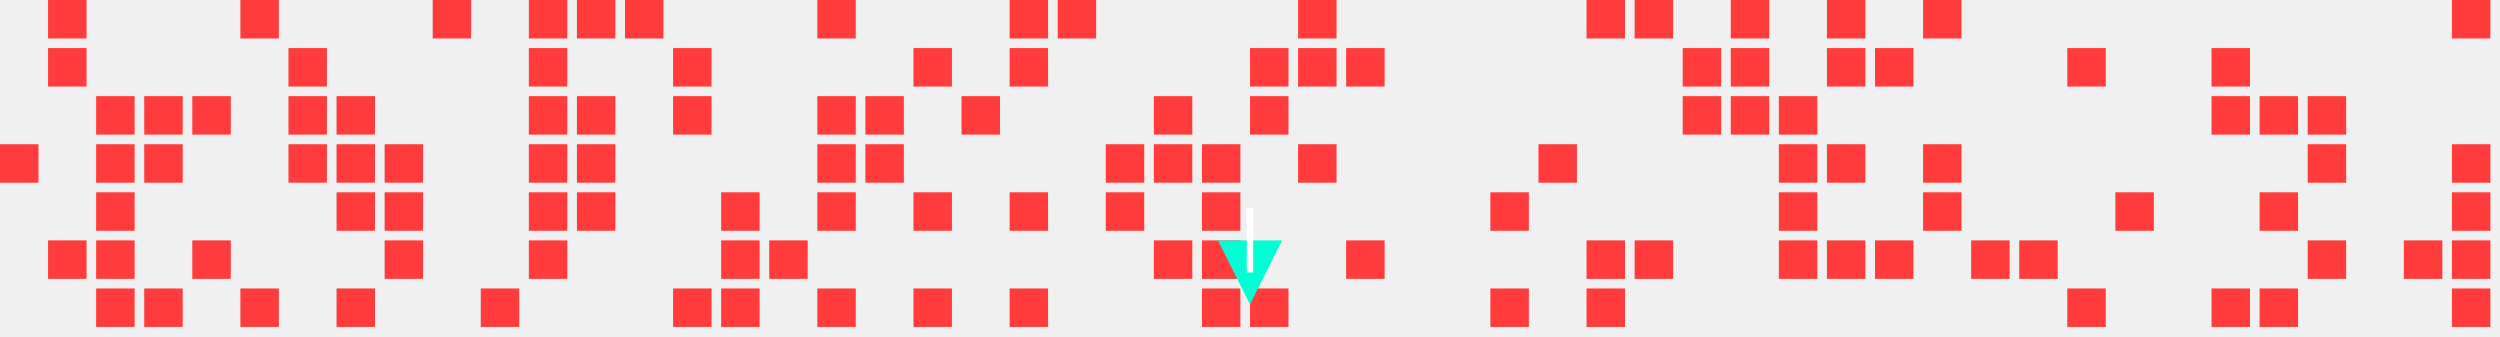
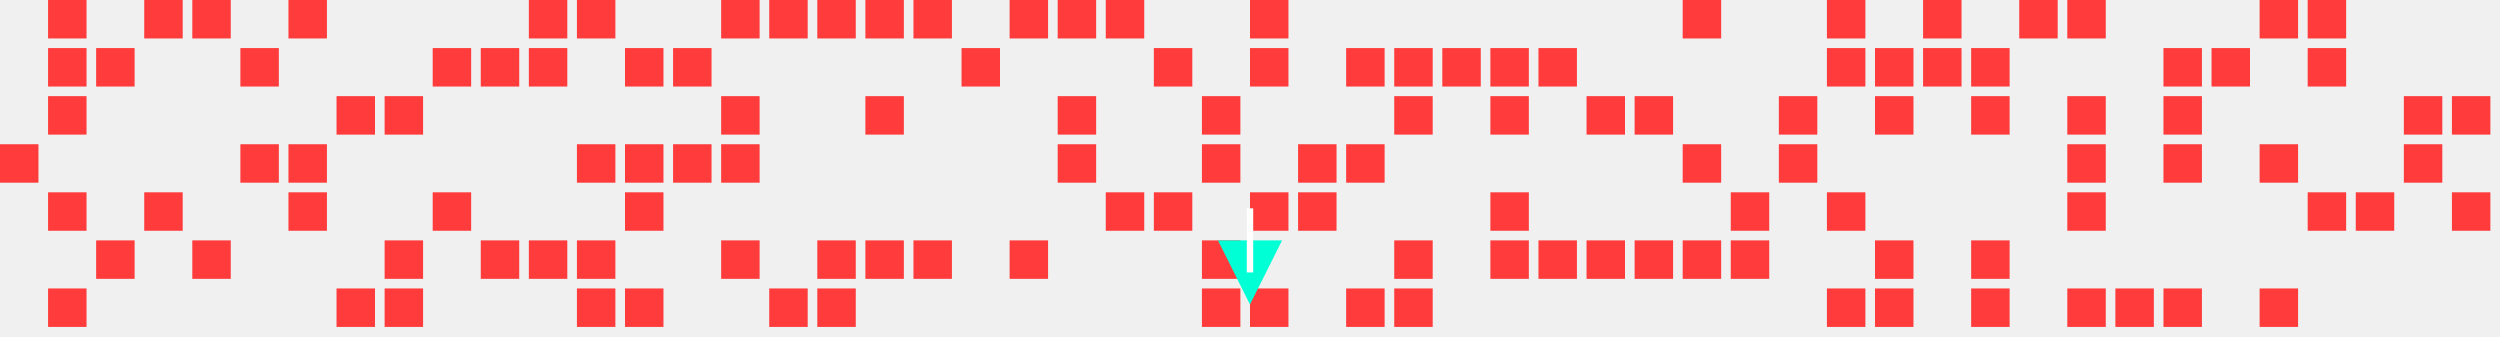
<svg xmlns="http://www.w3.org/2000/svg" width="780" height="105">
  <style>
.enemy { fill: #ff3b3b; }
.player { fill: #00ffd5; }
.bullet { fill: #fff; }
</style>
  <rect class="enemy" x="0" y="45" width="12" height="12" />
  <rect class="enemy" x="15" y="0" width="12" height="12" />
  <rect class="enemy" x="15" y="15" width="12" height="12" />
-   <rect class="enemy" x="15" y="75" width="12" height="12" />
-   <rect class="enemy" x="30" y="30" width="12" height="12" />
-   <rect class="enemy" x="30" y="45" width="12" height="12" />
-   <rect class="enemy" x="30" y="60" width="12" height="12" />
+   <rect class="enemy" x="15" y="30" width="12" height="12" />
+   <rect class="enemy" x="15" y="60" width="12" height="12" />
+   <rect class="enemy" x="15" y="90" width="12" height="12" />
+   <rect class="enemy" x="30" y="15" width="12" height="12" />
  <rect class="enemy" x="30" y="75" width="12" height="12" />
-   <rect class="enemy" x="30" y="90" width="12" height="12" />
-   <rect class="enemy" x="45" y="30" width="12" height="12" />
-   <rect class="enemy" x="45" y="45" width="12" height="12" />
-   <rect class="enemy" x="45" y="90" width="12" height="12" />
-   <rect class="enemy" x="60" y="30" width="12" height="12" />
+   <rect class="enemy" x="45" y="0" width="12" height="12" />
+   <rect class="enemy" x="45" y="60" width="12" height="12" />
+   <rect class="enemy" x="60" y="0" width="12" height="12" />
  <rect class="enemy" x="60" y="75" width="12" height="12" />
-   <rect class="enemy" x="75" y="0" width="12" height="12" />
-   <rect class="enemy" x="75" y="90" width="12" height="12" />
-   <rect class="enemy" x="90" y="15" width="12" height="12" />
-   <rect class="enemy" x="90" y="30" width="12" height="12" />
+   <rect class="enemy" x="75" y="15" width="12" height="12" />
+   <rect class="enemy" x="75" y="45" width="12" height="12" />
+   <rect class="enemy" x="90" y="0" width="12" height="12" />
  <rect class="enemy" x="90" y="45" width="12" height="12" />
+   <rect class="enemy" x="90" y="60" width="12" height="12" />
  <rect class="enemy" x="105" y="30" width="12" height="12" />
-   <rect class="enemy" x="105" y="45" width="12" height="12" />
-   <rect class="enemy" x="105" y="60" width="12" height="12" />
  <rect class="enemy" x="105" y="90" width="12" height="12" />
-   <rect class="enemy" x="120" y="45" width="12" height="12" />
-   <rect class="enemy" x="120" y="60" width="12" height="12" />
+   <rect class="enemy" x="120" y="30" width="12" height="12" />
  <rect class="enemy" x="120" y="75" width="12" height="12" />
-   <rect class="enemy" x="135" y="0" width="12" height="12" />
-   <rect class="enemy" x="150" y="90" width="12" height="12" />
+   <rect class="enemy" x="120" y="90" width="12" height="12" />
+   <rect class="enemy" x="135" y="15" width="12" height="12" />
+   <rect class="enemy" x="135" y="60" width="12" height="12" />
+   <rect class="enemy" x="150" y="15" width="12" height="12" />
+   <rect class="enemy" x="150" y="75" width="12" height="12" />
  <rect class="enemy" x="165" y="0" width="12" height="12" />
  <rect class="enemy" x="165" y="15" width="12" height="12" />
-   <rect class="enemy" x="165" y="30" width="12" height="12" />
-   <rect class="enemy" x="165" y="45" width="12" height="12" />
-   <rect class="enemy" x="165" y="60" width="12" height="12" />
  <rect class="enemy" x="165" y="75" width="12" height="12" />
  <rect class="enemy" x="180" y="0" width="12" height="12" />
-   <rect class="enemy" x="180" y="30" width="12" height="12" />
  <rect class="enemy" x="180" y="45" width="12" height="12" />
-   <rect class="enemy" x="180" y="60" width="12" height="12" />
-   <rect class="enemy" x="195" y="0" width="12" height="12" />
+   <rect class="enemy" x="180" y="75" width="12" height="12" />
+   <rect class="enemy" x="180" y="90" width="12" height="12" />
+   <rect class="enemy" x="195" y="15" width="12" height="12" />
+   <rect class="enemy" x="195" y="45" width="12" height="12" />
+   <rect class="enemy" x="195" y="60" width="12" height="12" />
+   <rect class="enemy" x="195" y="90" width="12" height="12" />
  <rect class="enemy" x="210" y="15" width="12" height="12" />
-   <rect class="enemy" x="210" y="30" width="12" height="12" />
-   <rect class="enemy" x="210" y="90" width="12" height="12" />
-   <rect class="enemy" x="225" y="60" width="12" height="12" />
+   <rect class="enemy" x="210" y="45" width="12" height="12" />
+   <rect class="enemy" x="225" y="0" width="12" height="12" />
+   <rect class="enemy" x="225" y="30" width="12" height="12" />
+   <rect class="enemy" x="225" y="45" width="12" height="12" />
  <rect class="enemy" x="225" y="75" width="12" height="12" />
-   <rect class="enemy" x="225" y="90" width="12" height="12" />
-   <rect class="enemy" x="240" y="75" width="12" height="12" />
+   <rect class="enemy" x="240" y="0" width="12" height="12" />
+   <rect class="enemy" x="240" y="90" width="12" height="12" />
  <rect class="enemy" x="255" y="0" width="12" height="12" />
-   <rect class="enemy" x="255" y="30" width="12" height="12" />
-   <rect class="enemy" x="255" y="45" width="12" height="12" />
-   <rect class="enemy" x="255" y="60" width="12" height="12" />
+   <rect class="enemy" x="255" y="75" width="12" height="12" />
  <rect class="enemy" x="255" y="90" width="12" height="12" />
+   <rect class="enemy" x="270" y="0" width="12" height="12" />
  <rect class="enemy" x="270" y="30" width="12" height="12" />
-   <rect class="enemy" x="270" y="45" width="12" height="12" />
-   <rect class="enemy" x="285" y="15" width="12" height="12" />
-   <rect class="enemy" x="285" y="60" width="12" height="12" />
-   <rect class="enemy" x="285" y="90" width="12" height="12" />
-   <rect class="enemy" x="300" y="30" width="12" height="12" />
+   <rect class="enemy" x="270" y="75" width="12" height="12" />
+   <rect class="enemy" x="285" y="0" width="12" height="12" />
+   <rect class="enemy" x="285" y="75" width="12" height="12" />
+   <rect class="enemy" x="300" y="15" width="12" height="12" />
  <rect class="enemy" x="315" y="0" width="12" height="12" />
-   <rect class="enemy" x="315" y="15" width="12" height="12" />
-   <rect class="enemy" x="315" y="60" width="12" height="12" />
-   <rect class="enemy" x="315" y="90" width="12" height="12" />
+   <rect class="enemy" x="315" y="75" width="12" height="12" />
  <rect class="enemy" x="330" y="0" width="12" height="12" />
-   <rect class="enemy" x="345" y="45" width="12" height="12" />
+   <rect class="enemy" x="330" y="30" width="12" height="12" />
+   <rect class="enemy" x="330" y="45" width="12" height="12" />
+   <rect class="enemy" x="345" y="0" width="12" height="12" />
  <rect class="enemy" x="345" y="60" width="12" height="12" />
-   <rect class="enemy" x="360" y="30" width="12" height="12" />
-   <rect class="enemy" x="360" y="45" width="12" height="12" />
-   <rect class="enemy" x="360" y="75" width="12" height="12" />
+   <rect class="enemy" x="360" y="15" width="12" height="12" />
+   <rect class="enemy" x="360" y="60" width="12" height="12" />
+   <rect class="enemy" x="375" y="30" width="12" height="12" />
  <rect class="enemy" x="375" y="45" width="12" height="12" />
-   <rect class="enemy" x="375" y="60" width="12" height="12" />
  <rect class="enemy" x="375" y="75" width="12" height="12" />
  <rect class="enemy" x="375" y="90" width="12" height="12" />
+   <rect class="enemy" x="390" y="0" width="12" height="12" />
  <rect class="enemy" x="390" y="15" width="12" height="12" />
-   <rect class="enemy" x="390" y="30" width="12" height="12" />
+   <rect class="enemy" x="390" y="60" width="12" height="12" />
  <rect class="enemy" x="390" y="90" width="12" height="12" />
-   <rect class="enemy" x="405" y="0" width="12" height="12" />
-   <rect class="enemy" x="405" y="15" width="12" height="12" />
  <rect class="enemy" x="405" y="45" width="12" height="12" />
+   <rect class="enemy" x="405" y="60" width="12" height="12" />
  <rect class="enemy" x="420" y="15" width="12" height="12" />
-   <rect class="enemy" x="420" y="75" width="12" height="12" />
+   <rect class="enemy" x="420" y="45" width="12" height="12" />
+   <rect class="enemy" x="420" y="90" width="12" height="12" />
+   <rect class="enemy" x="435" y="15" width="12" height="12" />
+   <rect class="enemy" x="435" y="30" width="12" height="12" />
+   <rect class="enemy" x="435" y="75" width="12" height="12" />
+   <rect class="enemy" x="435" y="90" width="12" height="12" />
+   <rect class="enemy" x="450" y="15" width="12" height="12" />
+   <rect class="enemy" x="465" y="15" width="12" height="12" />
+   <rect class="enemy" x="465" y="30" width="12" height="12" />
  <rect class="enemy" x="465" y="60" width="12" height="12" />
-   <rect class="enemy" x="465" y="90" width="12" height="12" />
-   <rect class="enemy" x="480" y="45" width="12" height="12" />
-   <rect class="enemy" x="495" y="0" width="12" height="12" />
+   <rect class="enemy" x="465" y="75" width="12" height="12" />
+   <rect class="enemy" x="480" y="15" width="12" height="12" />
+   <rect class="enemy" x="480" y="75" width="12" height="12" />
+   <rect class="enemy" x="495" y="30" width="12" height="12" />
  <rect class="enemy" x="495" y="75" width="12" height="12" />
-   <rect class="enemy" x="495" y="90" width="12" height="12" />
-   <rect class="enemy" x="510" y="0" width="12" height="12" />
+   <rect class="enemy" x="510" y="30" width="12" height="12" />
  <rect class="enemy" x="510" y="75" width="12" height="12" />
-   <rect class="enemy" x="525" y="15" width="12" height="12" />
-   <rect class="enemy" x="525" y="30" width="12" height="12" />
-   <rect class="enemy" x="540" y="0" width="12" height="12" />
-   <rect class="enemy" x="540" y="15" width="12" height="12" />
-   <rect class="enemy" x="540" y="30" width="12" height="12" />
+   <rect class="enemy" x="525" y="0" width="12" height="12" />
+   <rect class="enemy" x="525" y="45" width="12" height="12" />
+   <rect class="enemy" x="525" y="75" width="12" height="12" />
+   <rect class="enemy" x="540" y="60" width="12" height="12" />
+   <rect class="enemy" x="540" y="75" width="12" height="12" />
  <rect class="enemy" x="555" y="30" width="12" height="12" />
  <rect class="enemy" x="555" y="45" width="12" height="12" />
-   <rect class="enemy" x="555" y="60" width="12" height="12" />
-   <rect class="enemy" x="555" y="75" width="12" height="12" />
  <rect class="enemy" x="570" y="0" width="12" height="12" />
  <rect class="enemy" x="570" y="15" width="12" height="12" />
-   <rect class="enemy" x="570" y="45" width="12" height="12" />
-   <rect class="enemy" x="570" y="75" width="12" height="12" />
+   <rect class="enemy" x="570" y="60" width="12" height="12" />
+   <rect class="enemy" x="570" y="90" width="12" height="12" />
  <rect class="enemy" x="585" y="15" width="12" height="12" />
+   <rect class="enemy" x="585" y="30" width="12" height="12" />
  <rect class="enemy" x="585" y="75" width="12" height="12" />
+   <rect class="enemy" x="585" y="90" width="12" height="12" />
  <rect class="enemy" x="600" y="0" width="12" height="12" />
-   <rect class="enemy" x="600" y="45" width="12" height="12" />
-   <rect class="enemy" x="600" y="60" width="12" height="12" />
+   <rect class="enemy" x="600" y="15" width="12" height="12" />
+   <rect class="enemy" x="615" y="15" width="12" height="12" />
+   <rect class="enemy" x="615" y="30" width="12" height="12" />
  <rect class="enemy" x="615" y="75" width="12" height="12" />
-   <rect class="enemy" x="630" y="75" width="12" height="12" />
-   <rect class="enemy" x="645" y="15" width="12" height="12" />
+   <rect class="enemy" x="615" y="90" width="12" height="12" />
+   <rect class="enemy" x="630" y="0" width="12" height="12" />
+   <rect class="enemy" x="645" y="0" width="12" height="12" />
+   <rect class="enemy" x="645" y="30" width="12" height="12" />
+   <rect class="enemy" x="645" y="45" width="12" height="12" />
+   <rect class="enemy" x="645" y="60" width="12" height="12" />
  <rect class="enemy" x="645" y="90" width="12" height="12" />
-   <rect class="enemy" x="660" y="60" width="12" height="12" />
+   <rect class="enemy" x="660" y="90" width="12" height="12" />
+   <rect class="enemy" x="675" y="15" width="12" height="12" />
+   <rect class="enemy" x="675" y="30" width="12" height="12" />
+   <rect class="enemy" x="675" y="45" width="12" height="12" />
+   <rect class="enemy" x="675" y="90" width="12" height="12" />
  <rect class="enemy" x="690" y="15" width="12" height="12" />
-   <rect class="enemy" x="690" y="30" width="12" height="12" />
-   <rect class="enemy" x="690" y="90" width="12" height="12" />
-   <rect class="enemy" x="705" y="30" width="12" height="12" />
-   <rect class="enemy" x="705" y="60" width="12" height="12" />
+   <rect class="enemy" x="705" y="0" width="12" height="12" />
+   <rect class="enemy" x="705" y="45" width="12" height="12" />
  <rect class="enemy" x="705" y="90" width="12" height="12" />
-   <rect class="enemy" x="720" y="30" width="12" height="12" />
-   <rect class="enemy" x="720" y="45" width="12" height="12" />
-   <rect class="enemy" x="720" y="75" width="12" height="12" />
-   <rect class="enemy" x="750" y="75" width="12" height="12" />
-   <rect class="enemy" x="765" y="0" width="12" height="12" />
-   <rect class="enemy" x="765" y="45" width="12" height="12" />
+   <rect class="enemy" x="720" y="0" width="12" height="12" />
+   <rect class="enemy" x="720" y="15" width="12" height="12" />
+   <rect class="enemy" x="720" y="60" width="12" height="12" />
+   <rect class="enemy" x="735" y="60" width="12" height="12" />
+   <rect class="enemy" x="750" y="30" width="12" height="12" />
+   <rect class="enemy" x="750" y="45" width="12" height="12" />
+   <rect class="enemy" x="765" y="30" width="12" height="12" />
  <rect class="enemy" x="765" y="60" width="12" height="12" />
-   <rect class="enemy" x="765" y="75" width="12" height="12" />
-   <rect class="enemy" x="765" y="90" width="12" height="12" />
  <polygon class="player" points=" 390,95 380,75 400,75 " />
  <rect class="bullet" x="389" y="65" width="2" height="20">
    <animate attributeName="y" values="65;0" dur="1s" repeatCount="indefinite" />
  </rect>
</svg>
